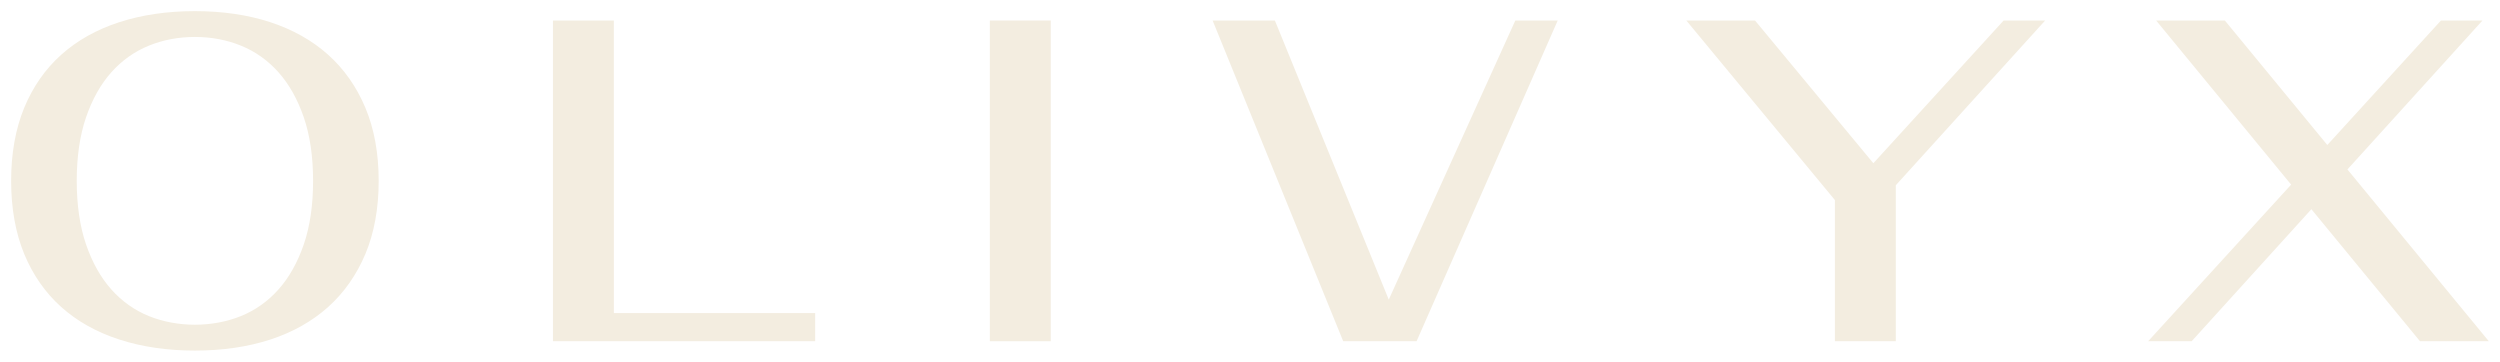
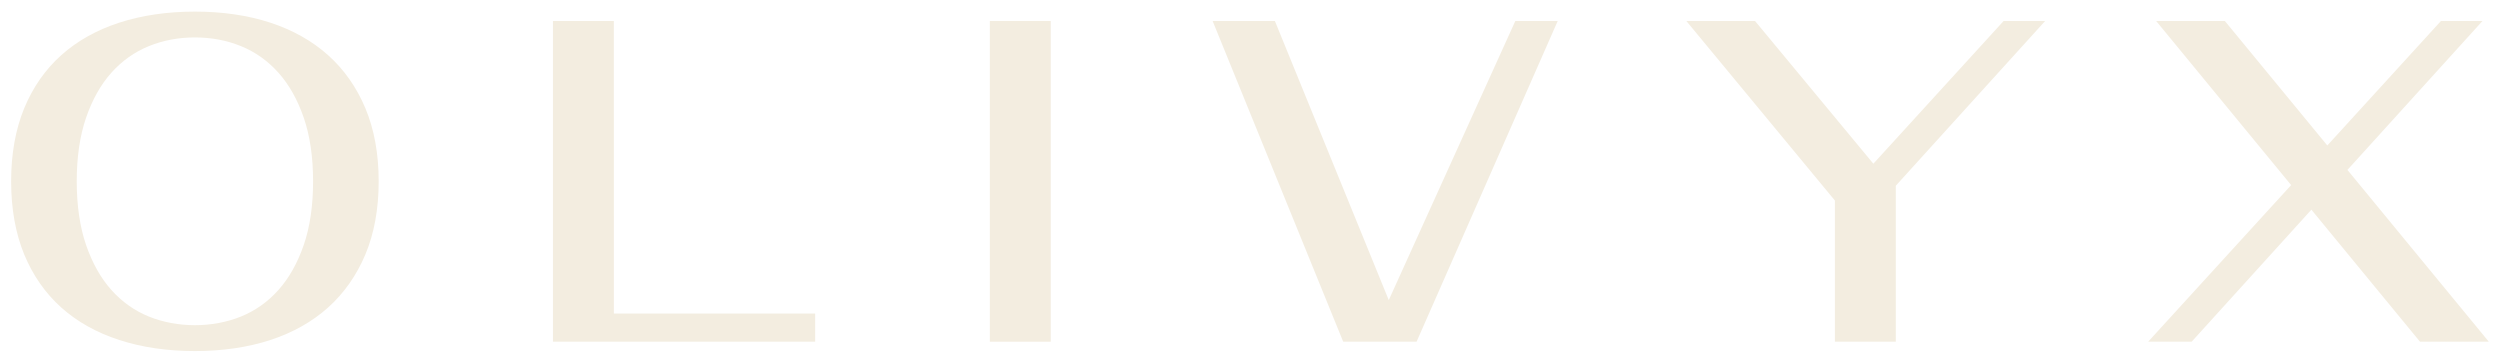
- <svg xmlns="http://www.w3.org/2000/svg" viewBox="196.86 264.86 448.07 64.84">
+ <svg xmlns="http://www.w3.org/2000/svg" width="448" height="65" viewBox="196.86 264.86 448.07 64.84">
  <path fill-rule="nonzero" fill="#F3EDE0" fill-opacity="1" d="M 252.973 297.273 C 252.973 301.625 252.41 305.465 251.301 308.68 C 250.188 311.91 248.664 314.621 246.773 316.734 C 244.871 318.871 242.602 320.477 240.039 321.512 C 234.934 323.574 228.652 323.574 223.547 321.512 C 220.98 320.473 218.715 318.871 216.812 316.734 C 214.922 314.621 213.398 311.91 212.285 308.68 C 211.18 305.465 210.613 301.625 210.613 297.273 C 210.613 292.926 211.18 289.086 212.285 285.875 C 213.398 282.641 214.922 279.934 216.812 277.82 C 218.715 275.684 220.984 274.078 223.551 273.039 C 226.09 272.004 228.863 271.484 231.797 271.484 C 234.727 271.484 237.496 272.004 240.039 273.039 C 242.613 274.078 244.875 275.688 246.773 277.82 C 248.664 279.934 250.188 282.641 251.301 285.875 C 252.41 289.086 252.973 292.926 252.973 297.273 M 255.668 274.668 C 252.812 272.113 249.332 270.156 245.316 268.84 C 241.285 267.52 236.738 266.855 231.797 266.855 C 226.852 266.855 222.285 267.52 218.227 268.84 C 214.191 270.148 210.695 272.109 207.836 274.668 C 204.988 277.215 202.754 280.414 201.199 284.176 C 199.645 287.949 198.855 292.352 198.855 297.273 C 198.855 302.195 199.645 306.605 201.199 310.379 C 202.754 314.137 204.988 317.336 207.836 319.887 C 210.695 322.445 214.188 324.402 218.227 325.707 C 222.281 327.027 226.844 327.695 231.797 327.695 C 236.734 327.695 241.281 327.031 245.32 325.715 C 249.34 324.398 252.816 322.438 255.668 319.887 C 258.516 317.332 260.766 314.133 262.348 310.375 C 263.926 306.613 264.73 302.203 264.73 297.277 C 264.73 292.348 263.926 287.938 262.348 284.18 C 260.773 280.422 258.523 277.223 255.668 274.668 " />
  <path fill-rule="nonzero" fill="#F3EDE0" fill-opacity="1" d="M 306.879 268.535 L 295.965 268.535 L 295.965 326.016 L 342.961 326.016 L 342.961 320.973 L 306.883 320.973 Z M 306.879 268.535 " />
  <path fill-rule="nonzero" fill="#F3EDE0" fill-opacity="1" d="M 374.266 326.016 L 385.184 326.016 L 385.184 268.535 L 374.266 268.535 Z M 374.266 326.016 " />
  <path fill-rule="nonzero" fill="#F3EDE0" fill-opacity="1" d="M 445.766 318.562 L 425.355 268.535 L 414.195 268.535 L 437.598 326.016 L 450.75 326.016 L 476.047 268.535 L 468.449 268.535 Z M 445.766 318.562 " />
  <path fill-rule="nonzero" fill="#F3EDE0" fill-opacity="1" d="M 642.922 326.016 L 617.586 295.23 L 641.789 268.535 L 634.348 268.535 L 613.98 290.848 L 595.617 268.535 L 583.301 268.535 L 607.496 297.949 L 581.871 326.016 L 589.668 326.016 L 611.125 302.355 L 630.59 326.016 Z M 642.922 326.016 " />
  <path fill-rule="nonzero" fill="#F3EDE0" fill-opacity="1" d="M 555.965 268.535 L 532.617 294.117 L 511.41 268.535 L 499.098 268.535 L 525.727 300.719 L 525.727 326.016 L 536.641 326.016 L 536.641 298.062 L 563.41 268.535 Z M 555.965 268.535 " />
</svg>
